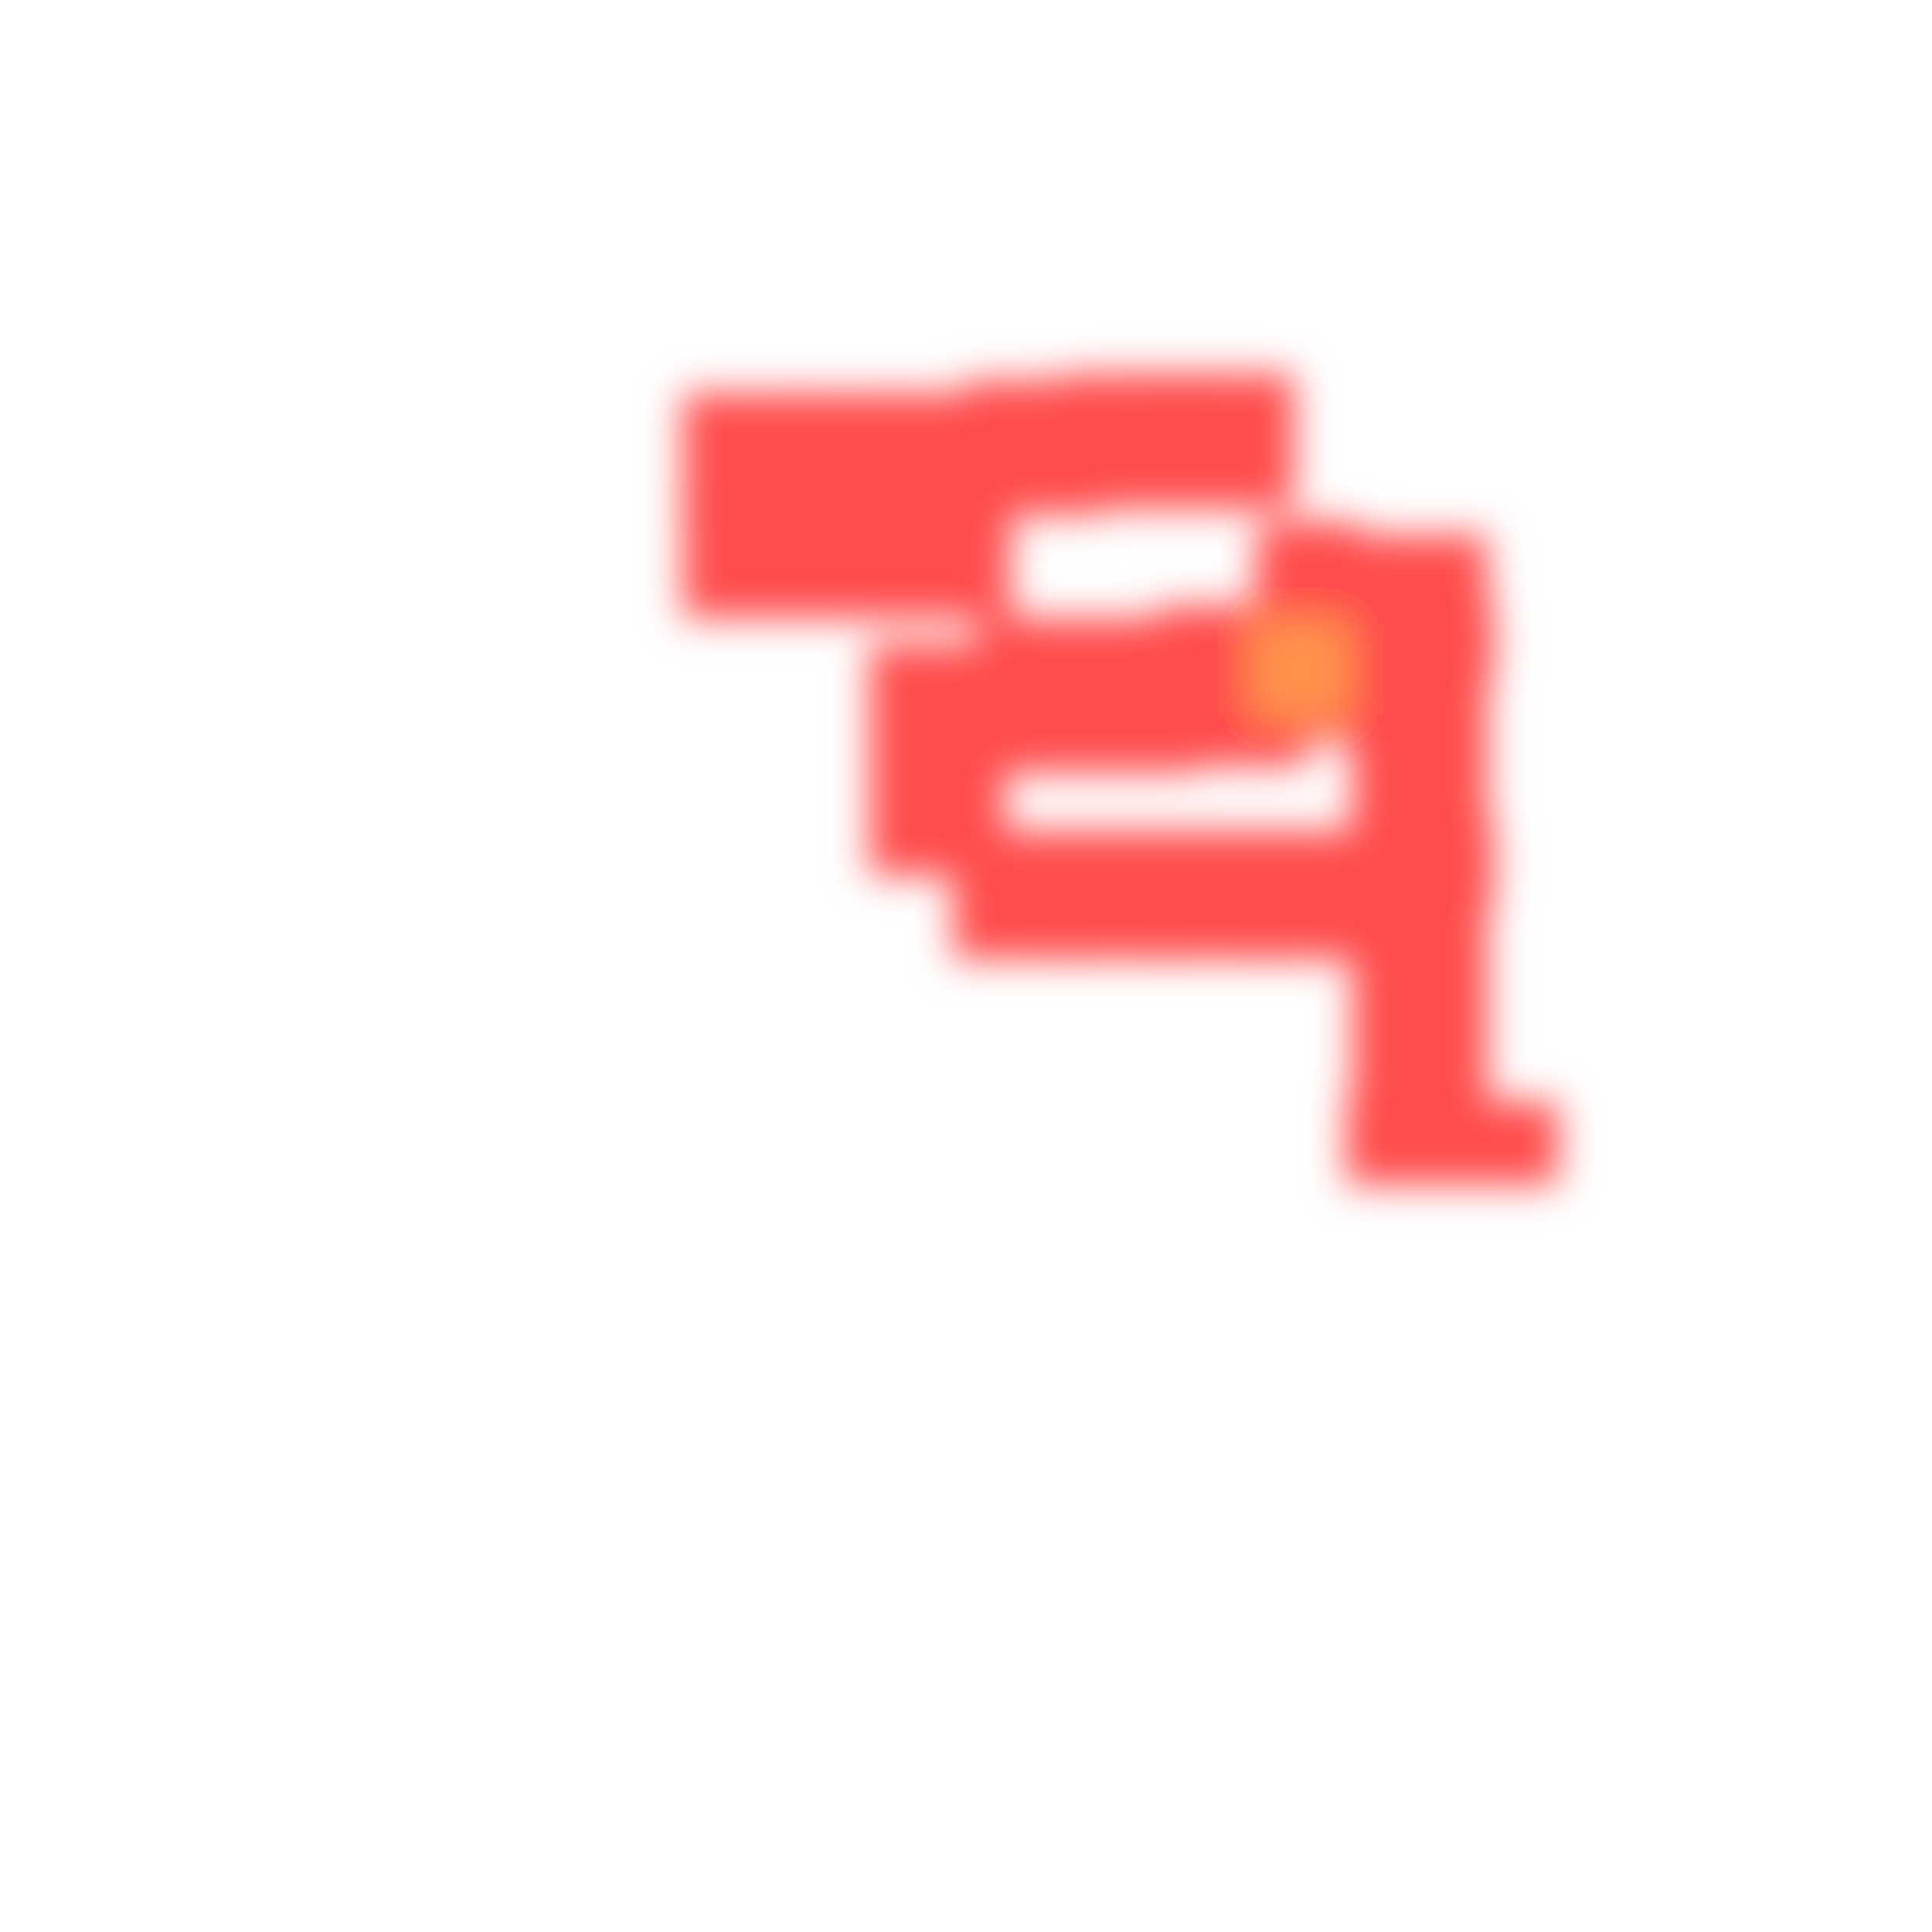
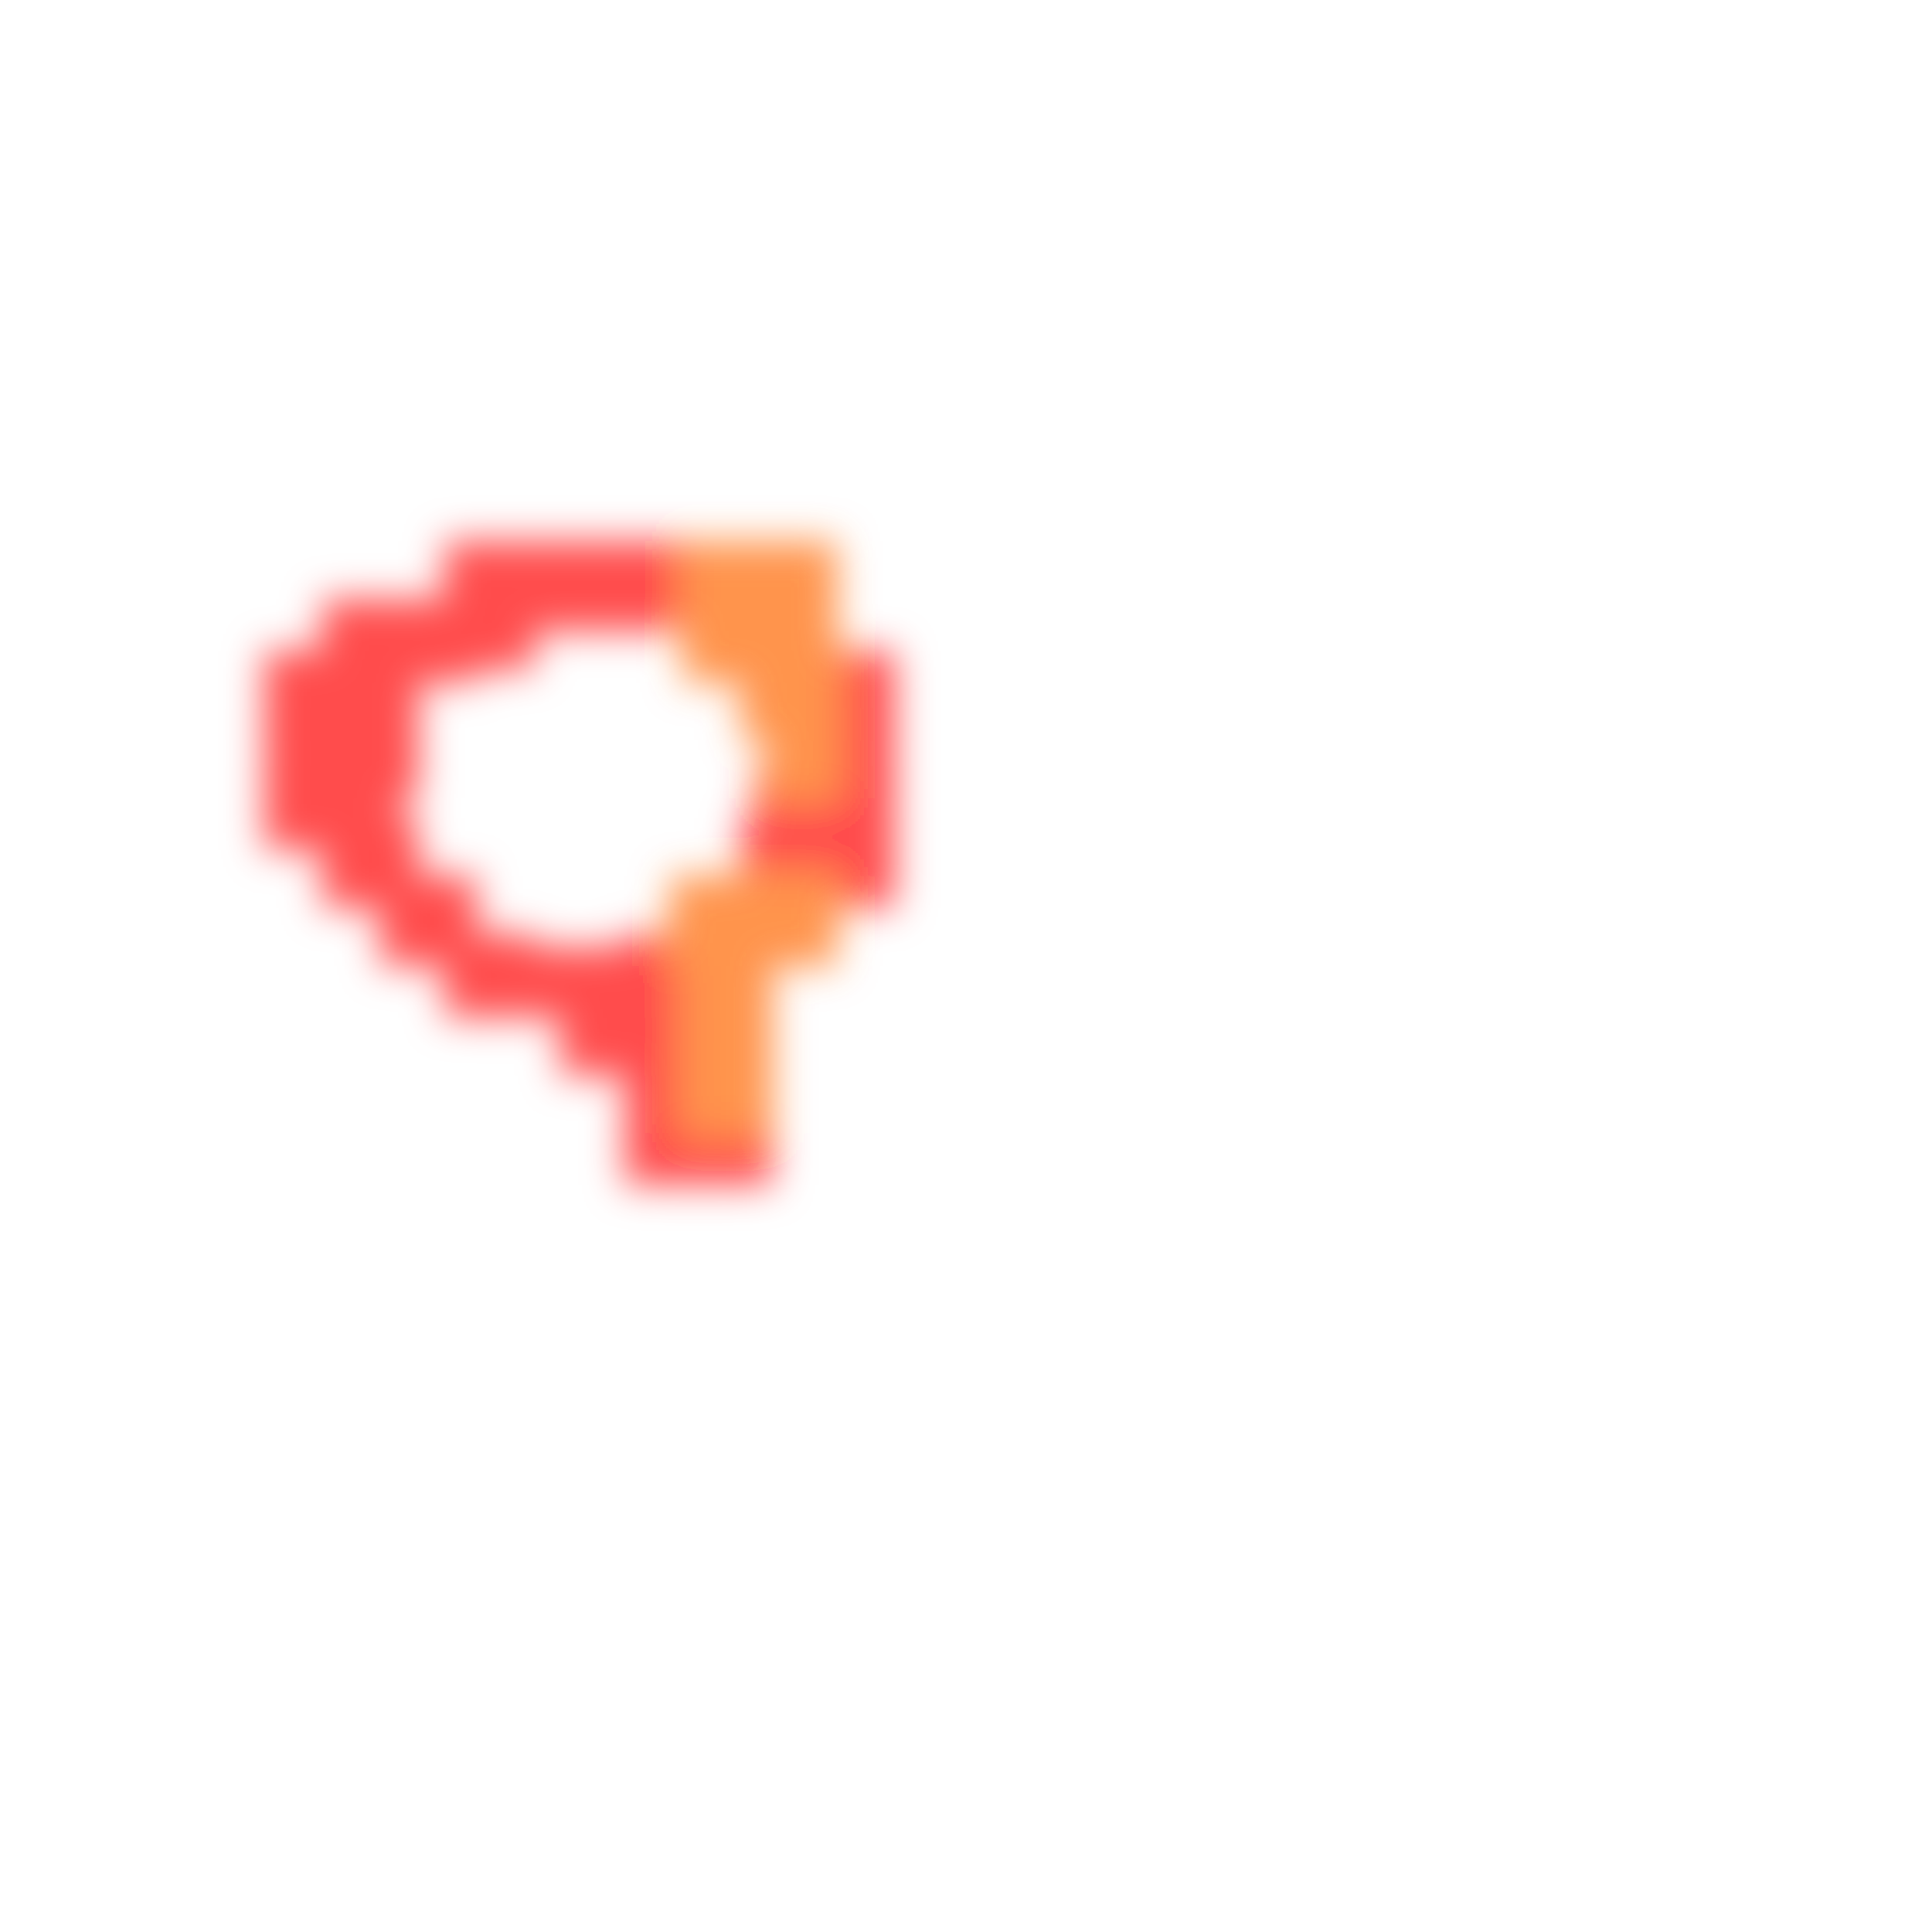
<svg xmlns="http://www.w3.org/2000/svg" width="300" height="300" viewBox="0 0 300 300" class="creatureMap" style="position:absolute;">
  <defs>
    <filter id="blur" x="-30%" y="-30%" width="160%" height="160%">
      <feGaussianBlur stdDeviation="3" />
    </filter>
    <pattern id="pattern-untameable" width="10" height="10" patternTransform="rotate(135)" patternUnits="userSpaceOnUse">
      <rect width="4" height="10" fill="black" />
    </pattern>
    <filter id="groupStroke">
      <feFlood result="outsideColor" flood-color="black" />
      <feMorphology in="SourceAlpha" operator="dilate" radius="2" />
      <feComposite result="strokeoutline1" in="outsideColor" operator="in" />
      <feComposite result="strokeoutline2" in="strokeoutline1" in2="SourceAlpha" operator="out" />
      <feGaussianBlur in="strokeoutline2" result="strokeblur" stdDeviation="1" />
    </filter>
    <style>
            .spawningMap-very-common { fill: #0F0; }
            .spawningMap-common { fill: #B2FF00; }
            .spawningMap-uncommon { fill: #FF0; }
            .spawningMap-very-uncommon { fill: #FC0; }
            .spawningMap-rare { fill: #F60; }
            .spawningMap-very-rare { fill: #F00; }
            .spawning-map-point { stroke:black; stroke-width:1; }
        </style>
  </defs>
  <g filter="url(#blur)" opacity="0.7">
    <g class="spawningMap-very-rare">
-       <rect x="152" y="96" width="51" height="23" />
-       <rect x="210" y="160" width="21" height="21" />
-       <rect x="136" y="75" width="21" height="21" />
-       <rect x="135" y="61" width="20" height="21" />
-       <rect x="209" y="170" width="14" height="14" />
-       <rect x="227" y="171" width="15" height="13" />
-       <rect x="218" y="127" width="14" height="14" />
-       <rect x="209" y="99" width="14" height="14" />
-       <rect x="218" y="93" width="14" height="13" />
-       <rect x="218" y="171" width="14" height="13" />
-       <rect x="121" y="61" width="21" height="21" />
-       <rect x="106" y="61" width="21" height="21" />
-       <rect x="193" y="129" width="21" height="20" />
-       <rect x="106" y="75" width="21" height="21" />
-       <rect x="178" y="129" width="21" height="20" />
-       <rect x="200" y="102" width="14" height="13" />
-       <rect x="196" y="90" width="14" height="14" />
-       <rect x="196" y="81" width="15" height="14" />
-       <rect x="163" y="129" width="21" height="20" />
-       <rect x="148" y="129" width="21" height="20" />
-       <rect x="135" y="115" width="21" height="21" />
-       <rect x="135" y="100" width="21" height="20" />
-       <rect x="150" y="100" width="21" height="20" />
-       <rect x="165" y="100" width="21" height="20" />
-       <rect x="180" y="94" width="21" height="21" />
-       <rect x="180" y="58" width="21" height="21" />
-       <rect x="165" y="58" width="21" height="21" />
-       <rect x="150" y="59" width="21" height="21" />
-       <rect x="195" y="83" width="21" height="21" />
-       <rect x="210" y="83" width="21" height="21" />
-       <rect x="210" y="99" width="21" height="20" />
-       <rect x="121" y="75" width="21" height="21" />
-       <rect x="210" y="114" width="21" height="20" />
-       <rect x="210" y="129" width="21" height="21" />
-       <rect x="210" y="145" width="21" height="20" />
+       <rect x="97" y="145" width="14" height="13" />
+       <rect x="97" y="153" width="14" height="14" />
+       <rect x="97" y="162" width="14" height="14" />
+       <rect x="97" y="171" width="14" height="13" />
+       <rect x="115" y="127" width="15" height="14" />
+       <rect x="117" y="119" width="13" height="13" />
+       <rect x="106" y="171" width="14" height="13" />
+       <rect x="125" y="127" width="14" height="14" />
+       <rect x="125" y="119" width="14" height="13" />
+       <rect x="125" y="110" width="14" height="14" />
+       <rect x="125" y="101" width="14" height="14" />
+       <rect x="50" y="127" width="15" height="14" />
+       <rect x="50" y="119" width="12" height="13" />
+       <rect x="50" y="110" width="15" height="14" />
+       <rect x="50" y="101" width="15" height="14" />
+       <rect x="50" y="93" width="15" height="13" />
+       <rect x="41" y="119" width="14" height="13" />
+       <rect x="87" y="84" width="15" height="14" />
+       <rect x="87" y="147" width="15" height="11" />
+       <rect x="87" y="153" width="15" height="14" />
+       <rect x="78" y="84" width="15" height="14" />
+       <rect x="78" y="147" width="15" height="11" />
+       <rect x="69" y="93" width="14" height="11" />
+       <rect x="41" y="110" width="14" height="14" />
+       <rect x="69" y="84" width="14" height="14" />
+       <rect x="97" y="84" width="14" height="14" />
+       <rect x="69" y="145" width="14" height="13" />
+       <rect x="41" y="101" width="14" height="14" />
+       <rect x="59" y="136" width="15" height="14" />
+       <rect x="59" y="93" width="15" height="13" />
    </g>
    <g class="spawningMap-rare">
-       <rect x="195" y="97" width="14" height="14" />
+       <rect x="115" y="136" width="15" height="14" />
+       <rect x="119" y="110" width="11" height="14" />
+       <rect x="115" y="101" width="15" height="14" />
+       <rect x="115" y="93" width="15" height="13" />
+       <rect x="115" y="84" width="15" height="14" />
+       <rect x="104" y="136" width="16" height="14" />
+       <rect x="106" y="93" width="14" height="13" />
+       <rect x="106" y="145" width="14" height="13" />
+       <rect x="106" y="153" width="14" height="14" />
+       <rect x="106" y="162" width="14" height="14" />
+       <rect x="106" y="84" width="14" height="14" />
    </g>
  </g>
</svg>
